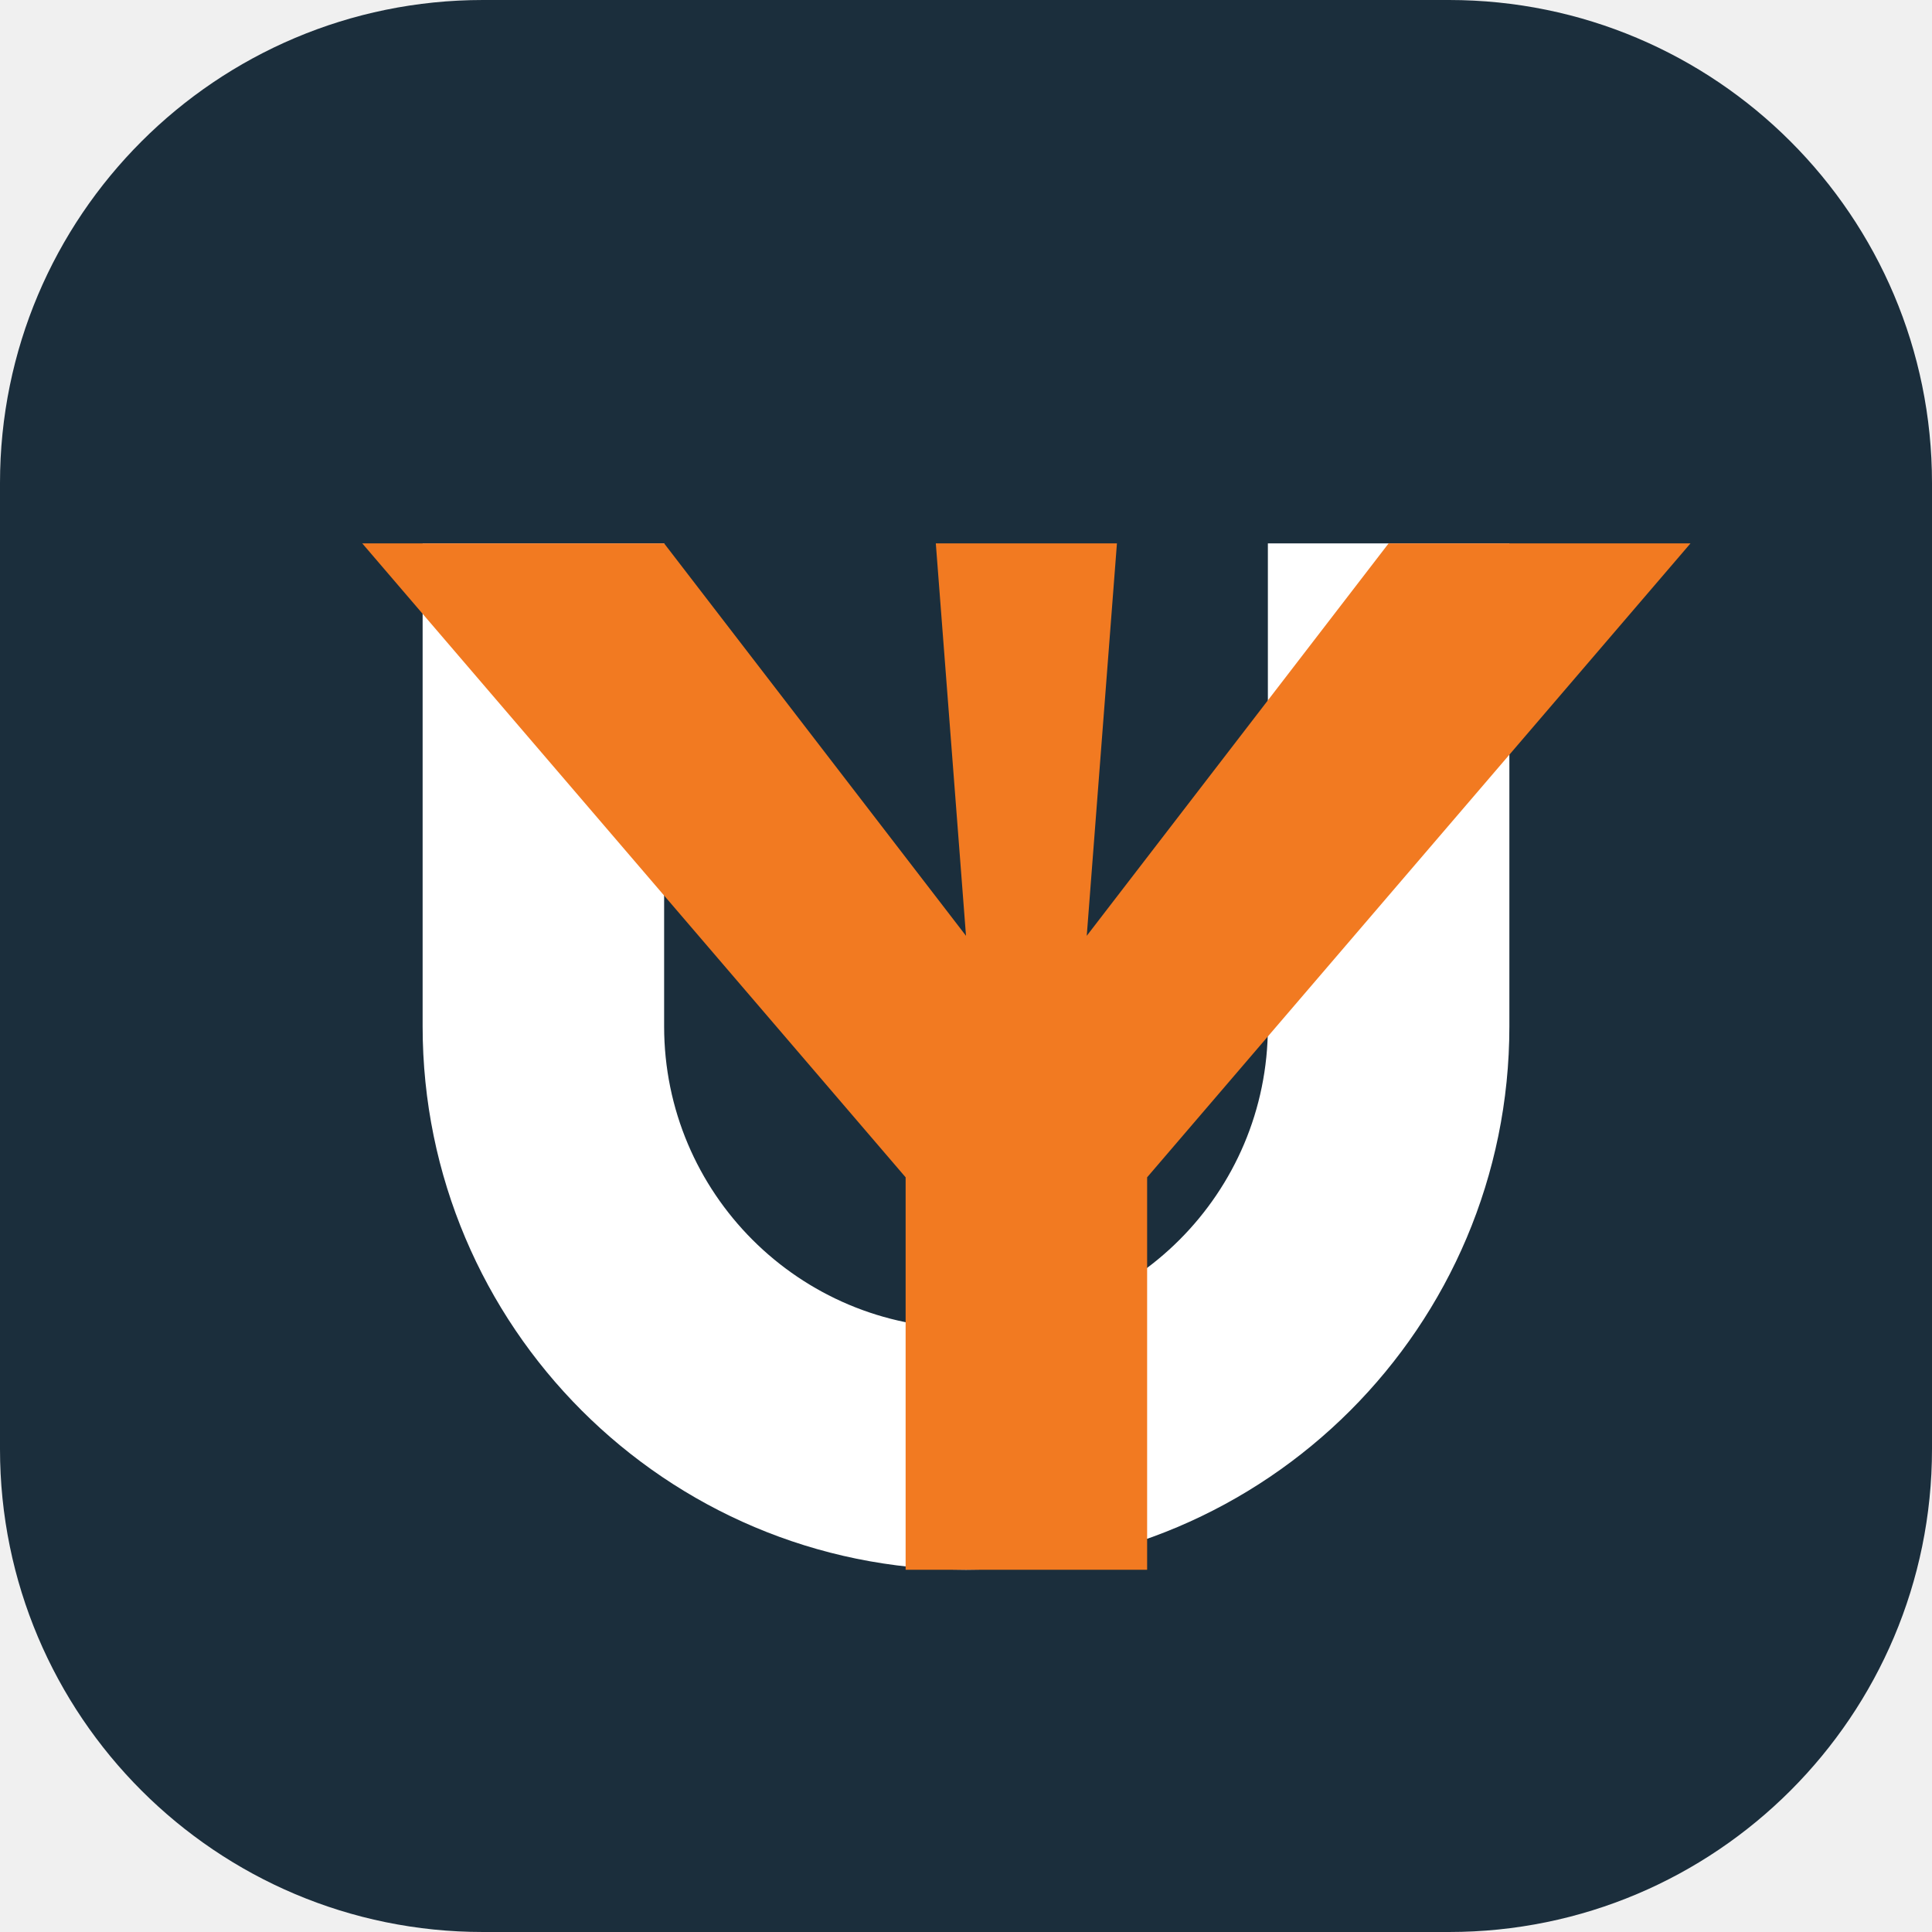
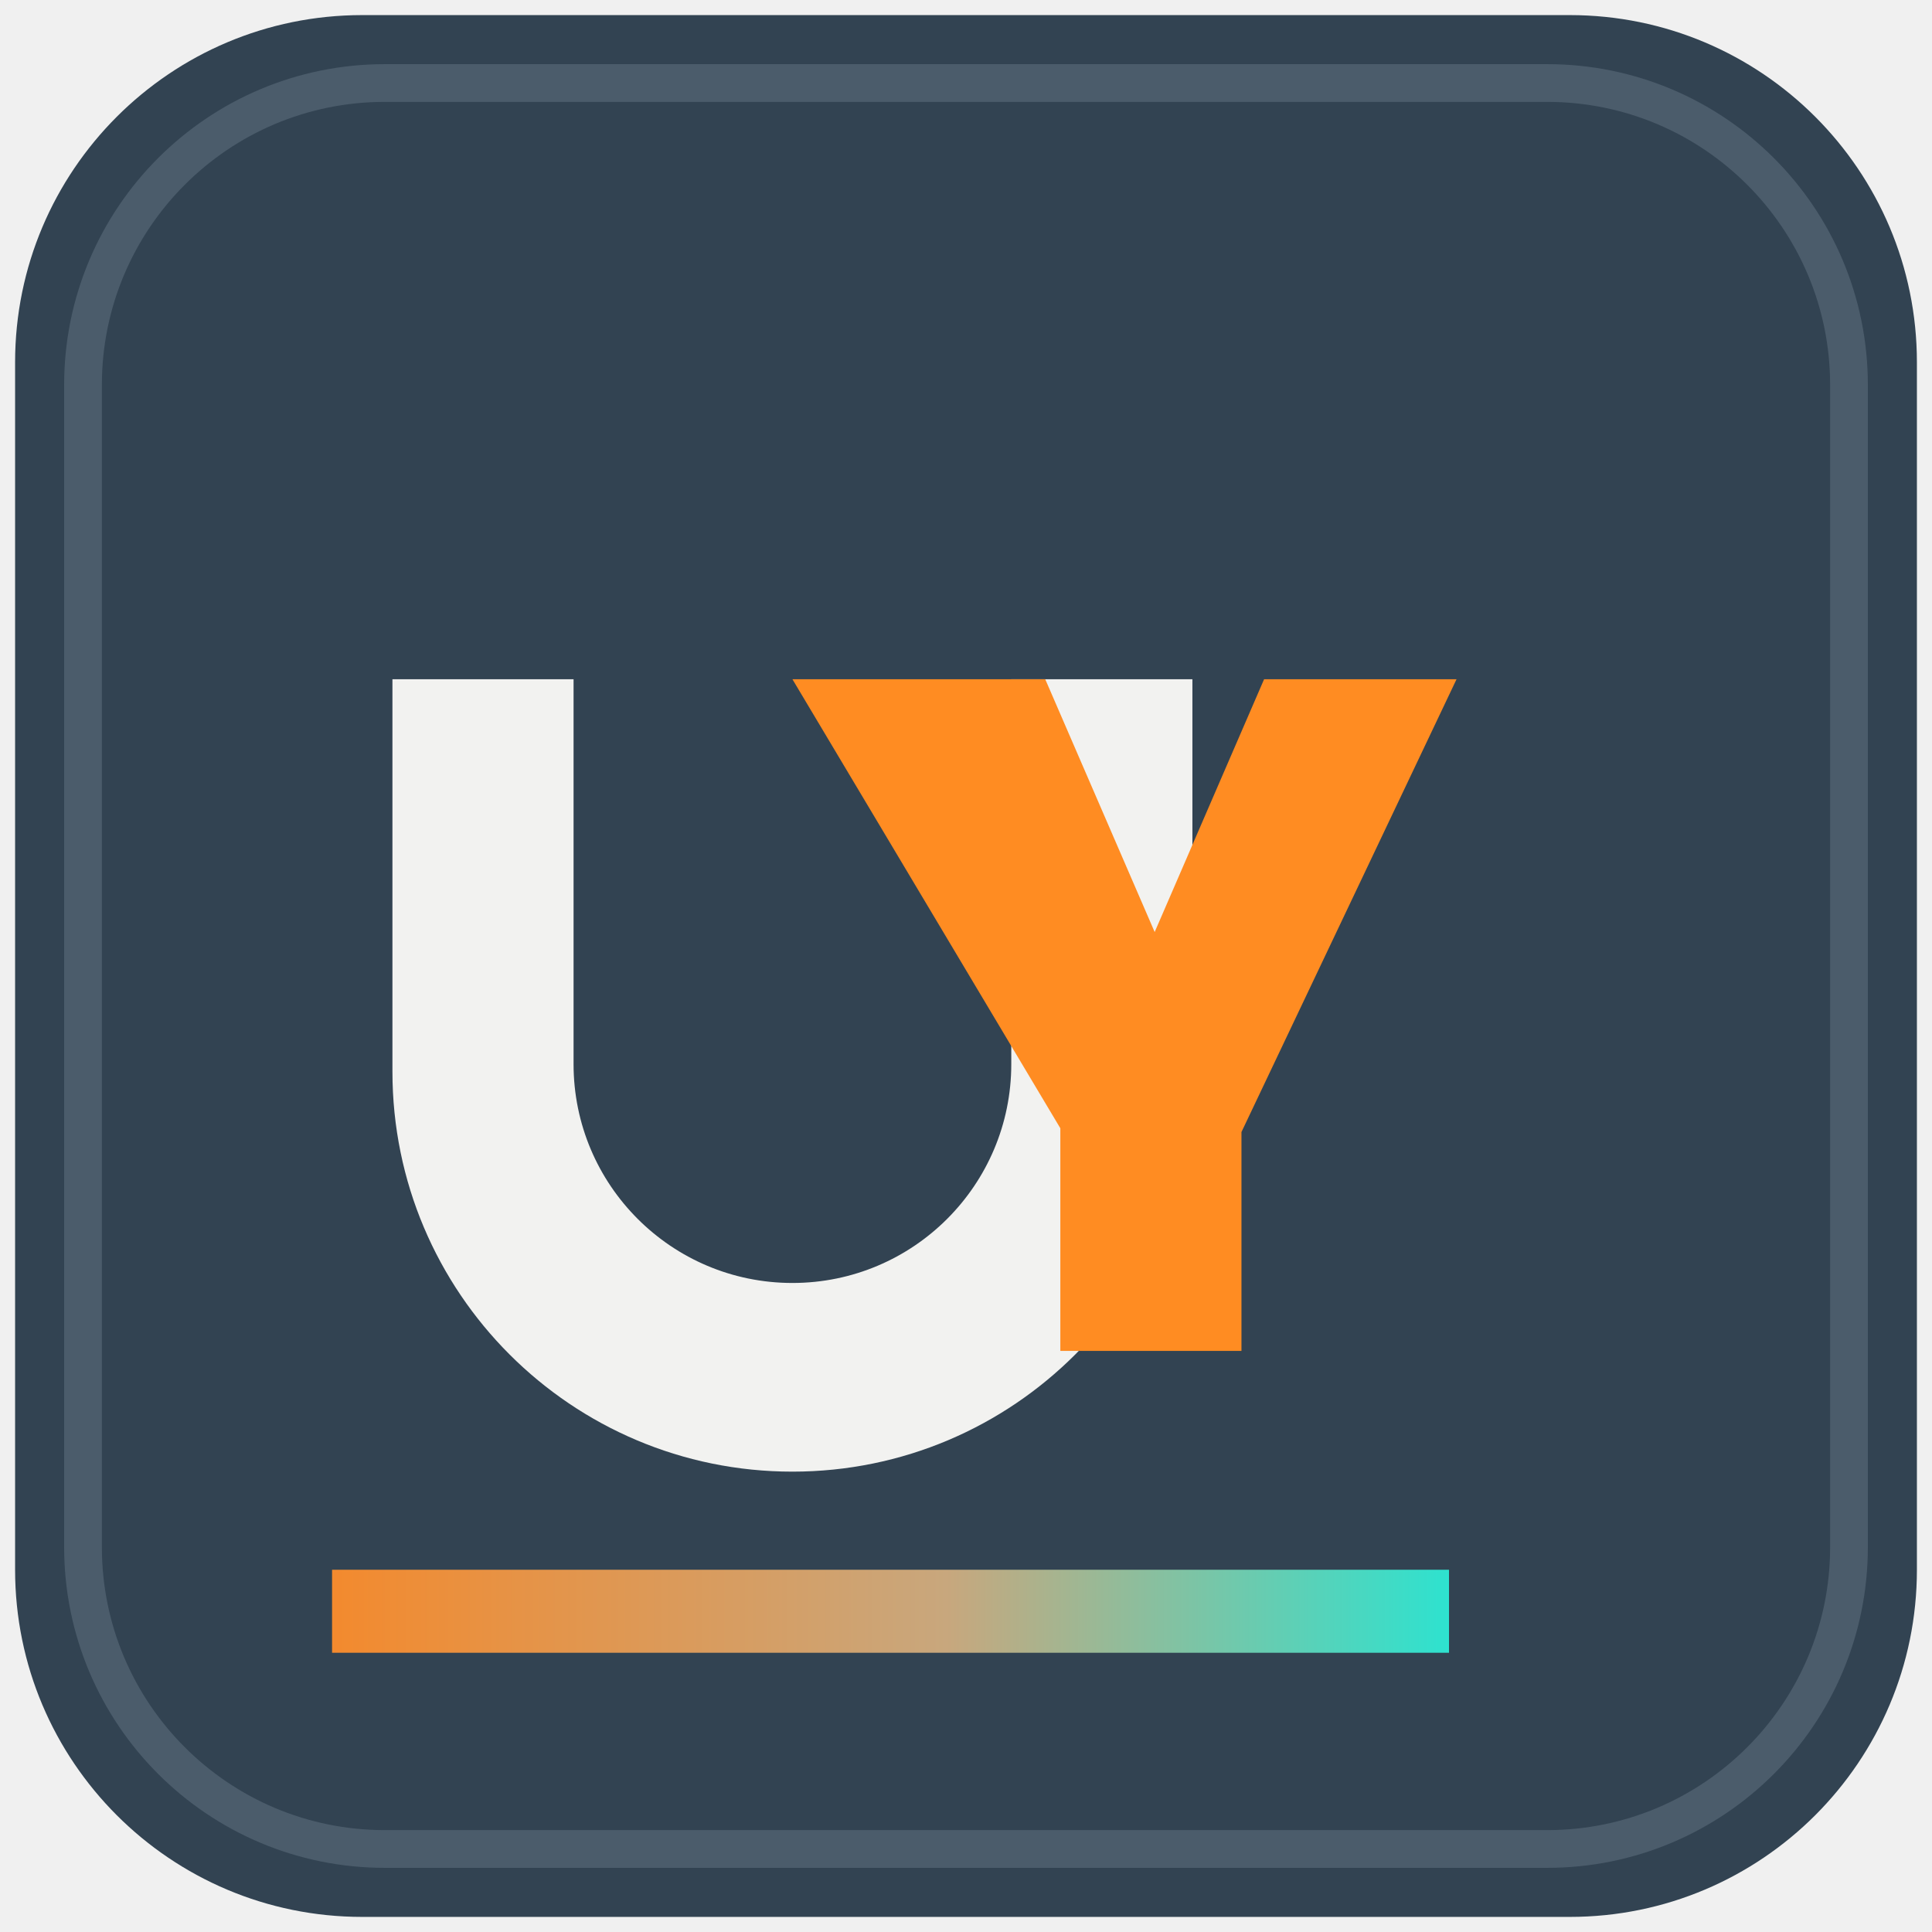
- <svg xmlns="http://www.w3.org/2000/svg" viewBox="0 0 64 64" role="img" aria-labelledby="title desc">
-   <rect width="64" height="64" rx="16" fill="#1b2e3c" />
-   <path d="M14 18h8v16c0 5.523 4.477 10 10 10s10-4.477 10-10V18h8v16c0 9.941-8.059 18-18 18S14 43.941 14 34V18Z" fill="#ffffff" />
-   <path d="M29 18h8l-1 13 10-13h10L38 39v13h-8V39L12 18h10l10 13-1-13Z" fill="#f27a21" />
+ <svg xmlns="http://www.w3.org/2000/svg" viewBox="0 0 256 256" role="img" aria-labelledby="title desc">
+   <defs>
+     <linearGradient id="underline" x1="44" y1="216" x2="192" y2="216" gradientUnits="userSpaceOnUse">
+       <stop offset="0" stop-color="#f38a2e" />
+       <stop offset="0.55" stop-color="#c8a77d" />
+       <stop offset="1" stop-color="#2ee2cf" />
+     </linearGradient>
+   </defs>
+   <rect x="2" y="2" width="252" height="252" rx="46" fill="#324352" />
+   <rect x="11" y="11" width="234" height="234" rx="40" fill="none" stroke="#4b5c6b" stroke-width="5" />
+   <path d="M52 90h24v51c0 16.017 12.983 29 29 29s29-12.983 29-29V90h24v52c0 29.271-23.729 53-53 53s-53-23.729-53-53V90Z" fill="#f2f2f0" />
+   <path d="M105 90h33.5l14.5 33.5L167.5 90H193l-28.5 60V179h-24v-29.5L105 90Z" fill="#ff8c22" />
+   <rect x="44" y="208" width="148" height="11" rx="0" fill="url(#underline)" />
</svg>
